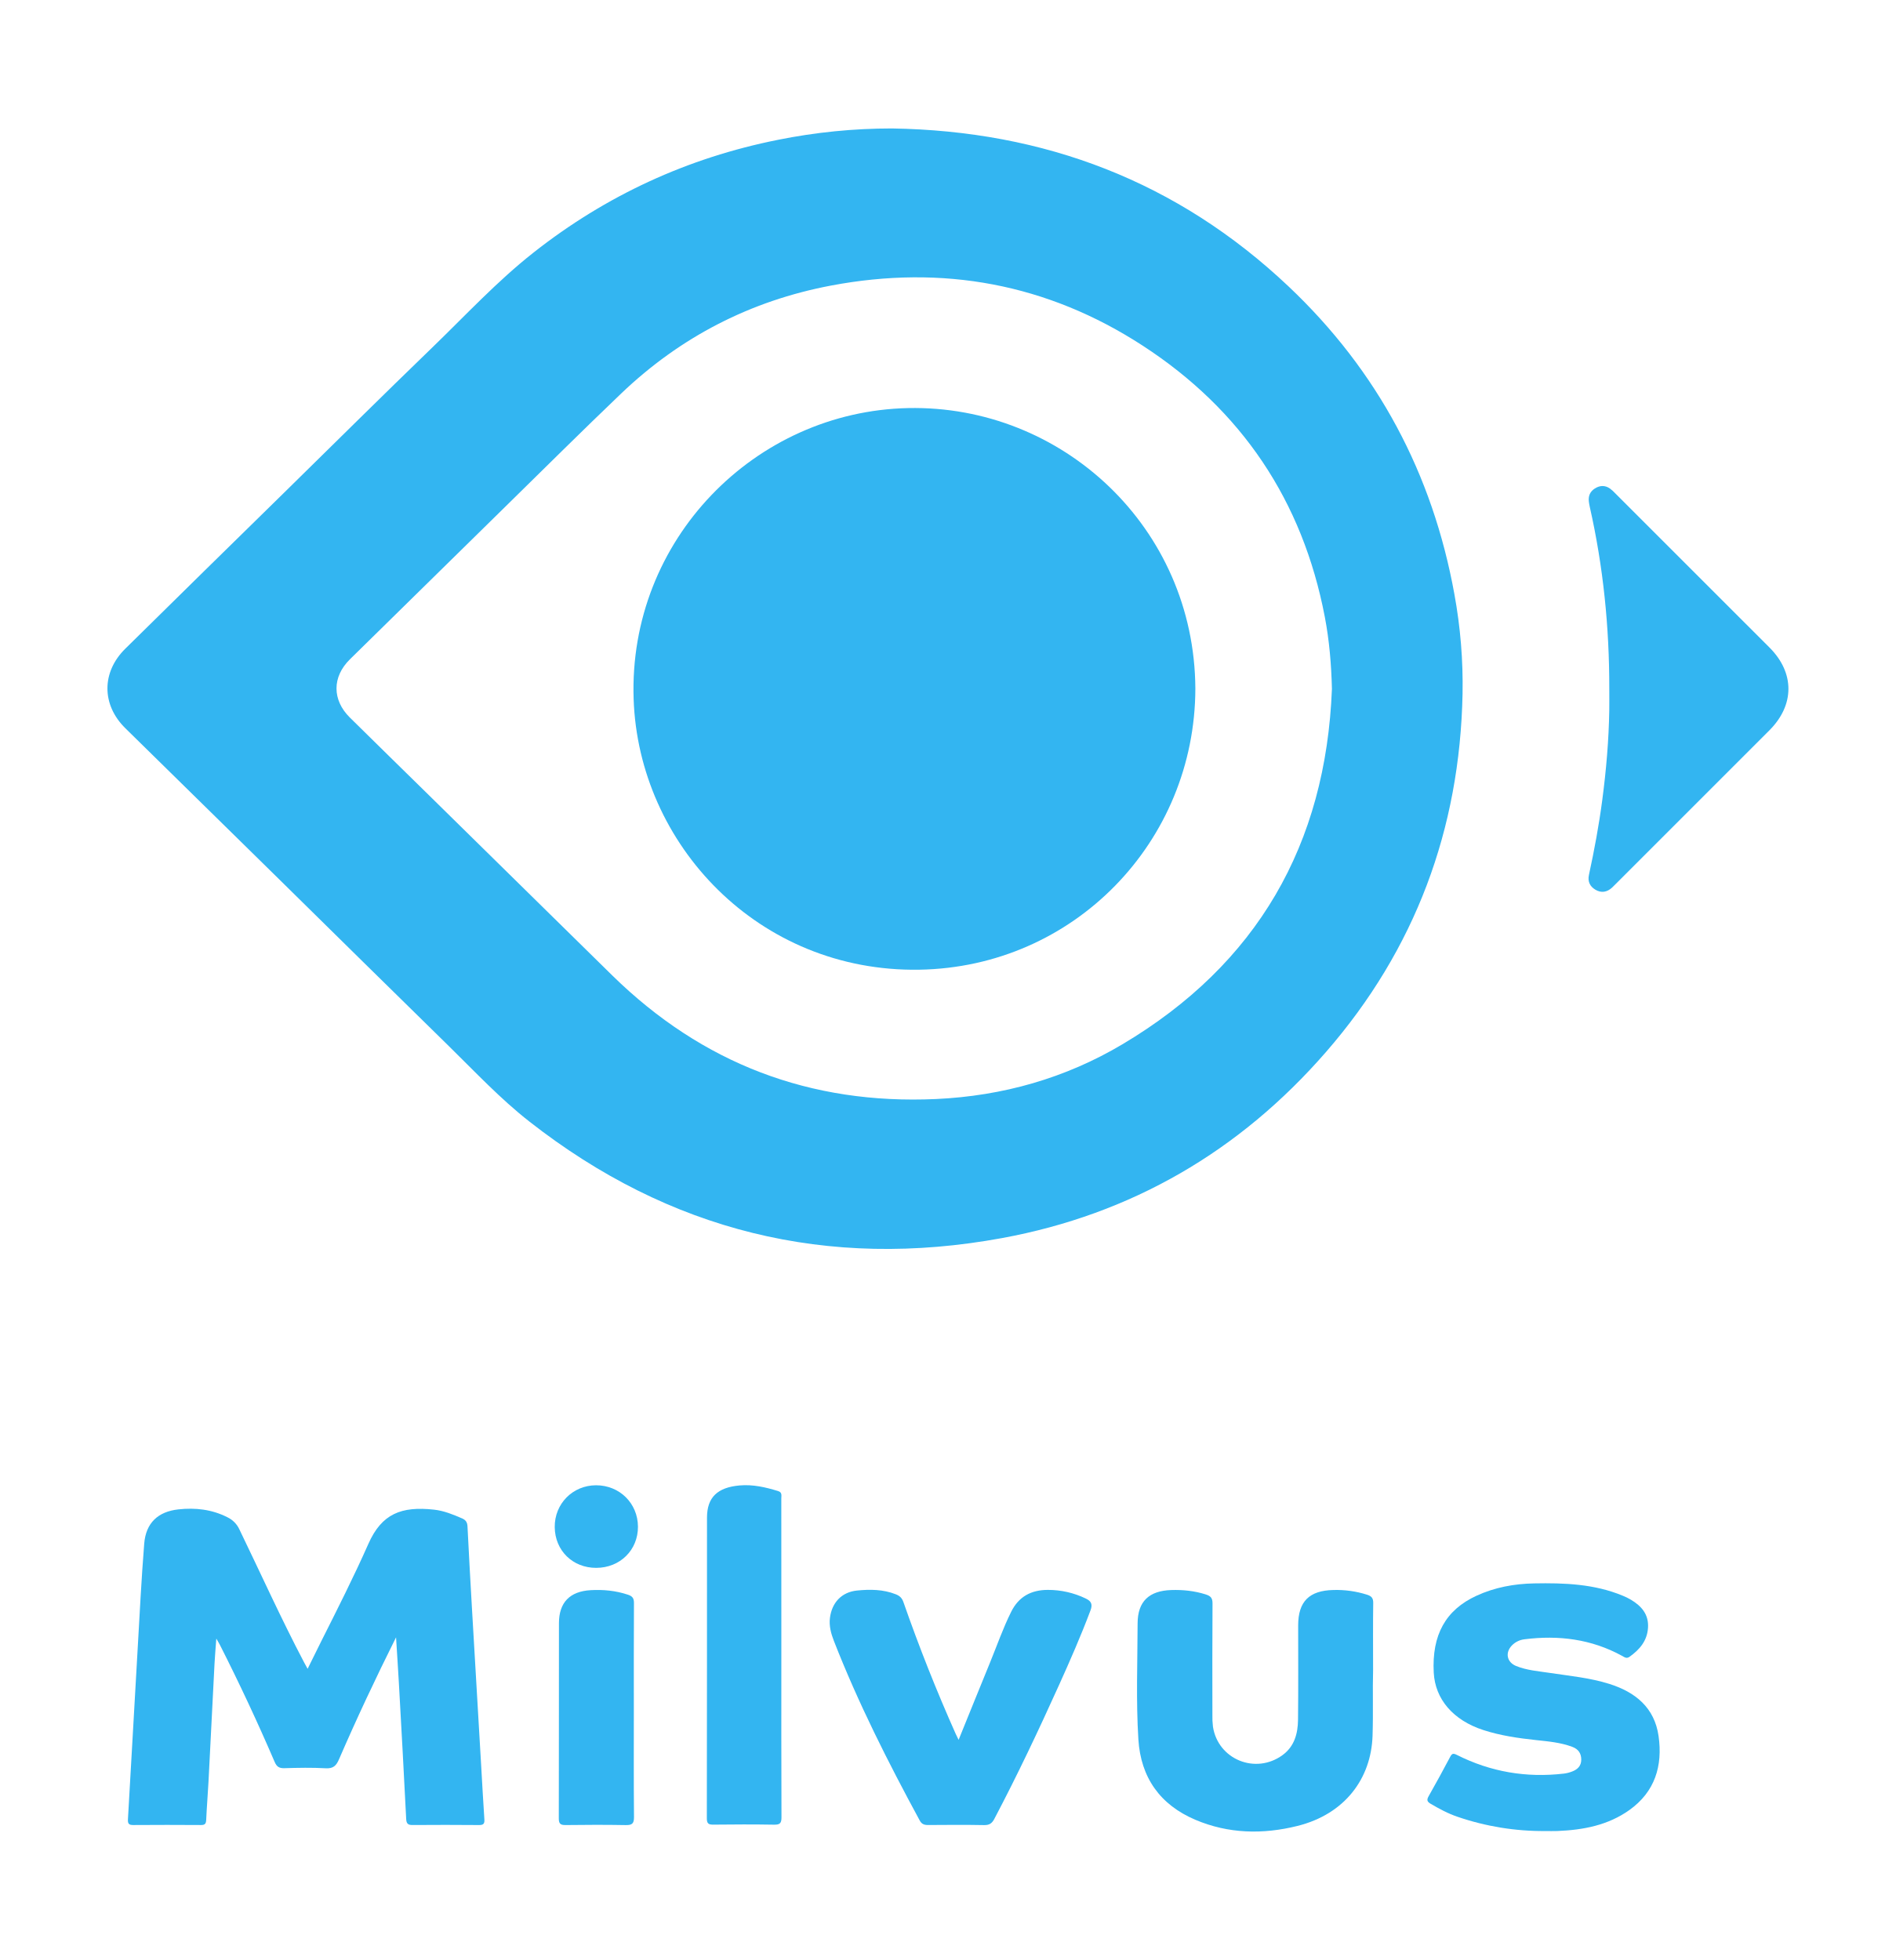
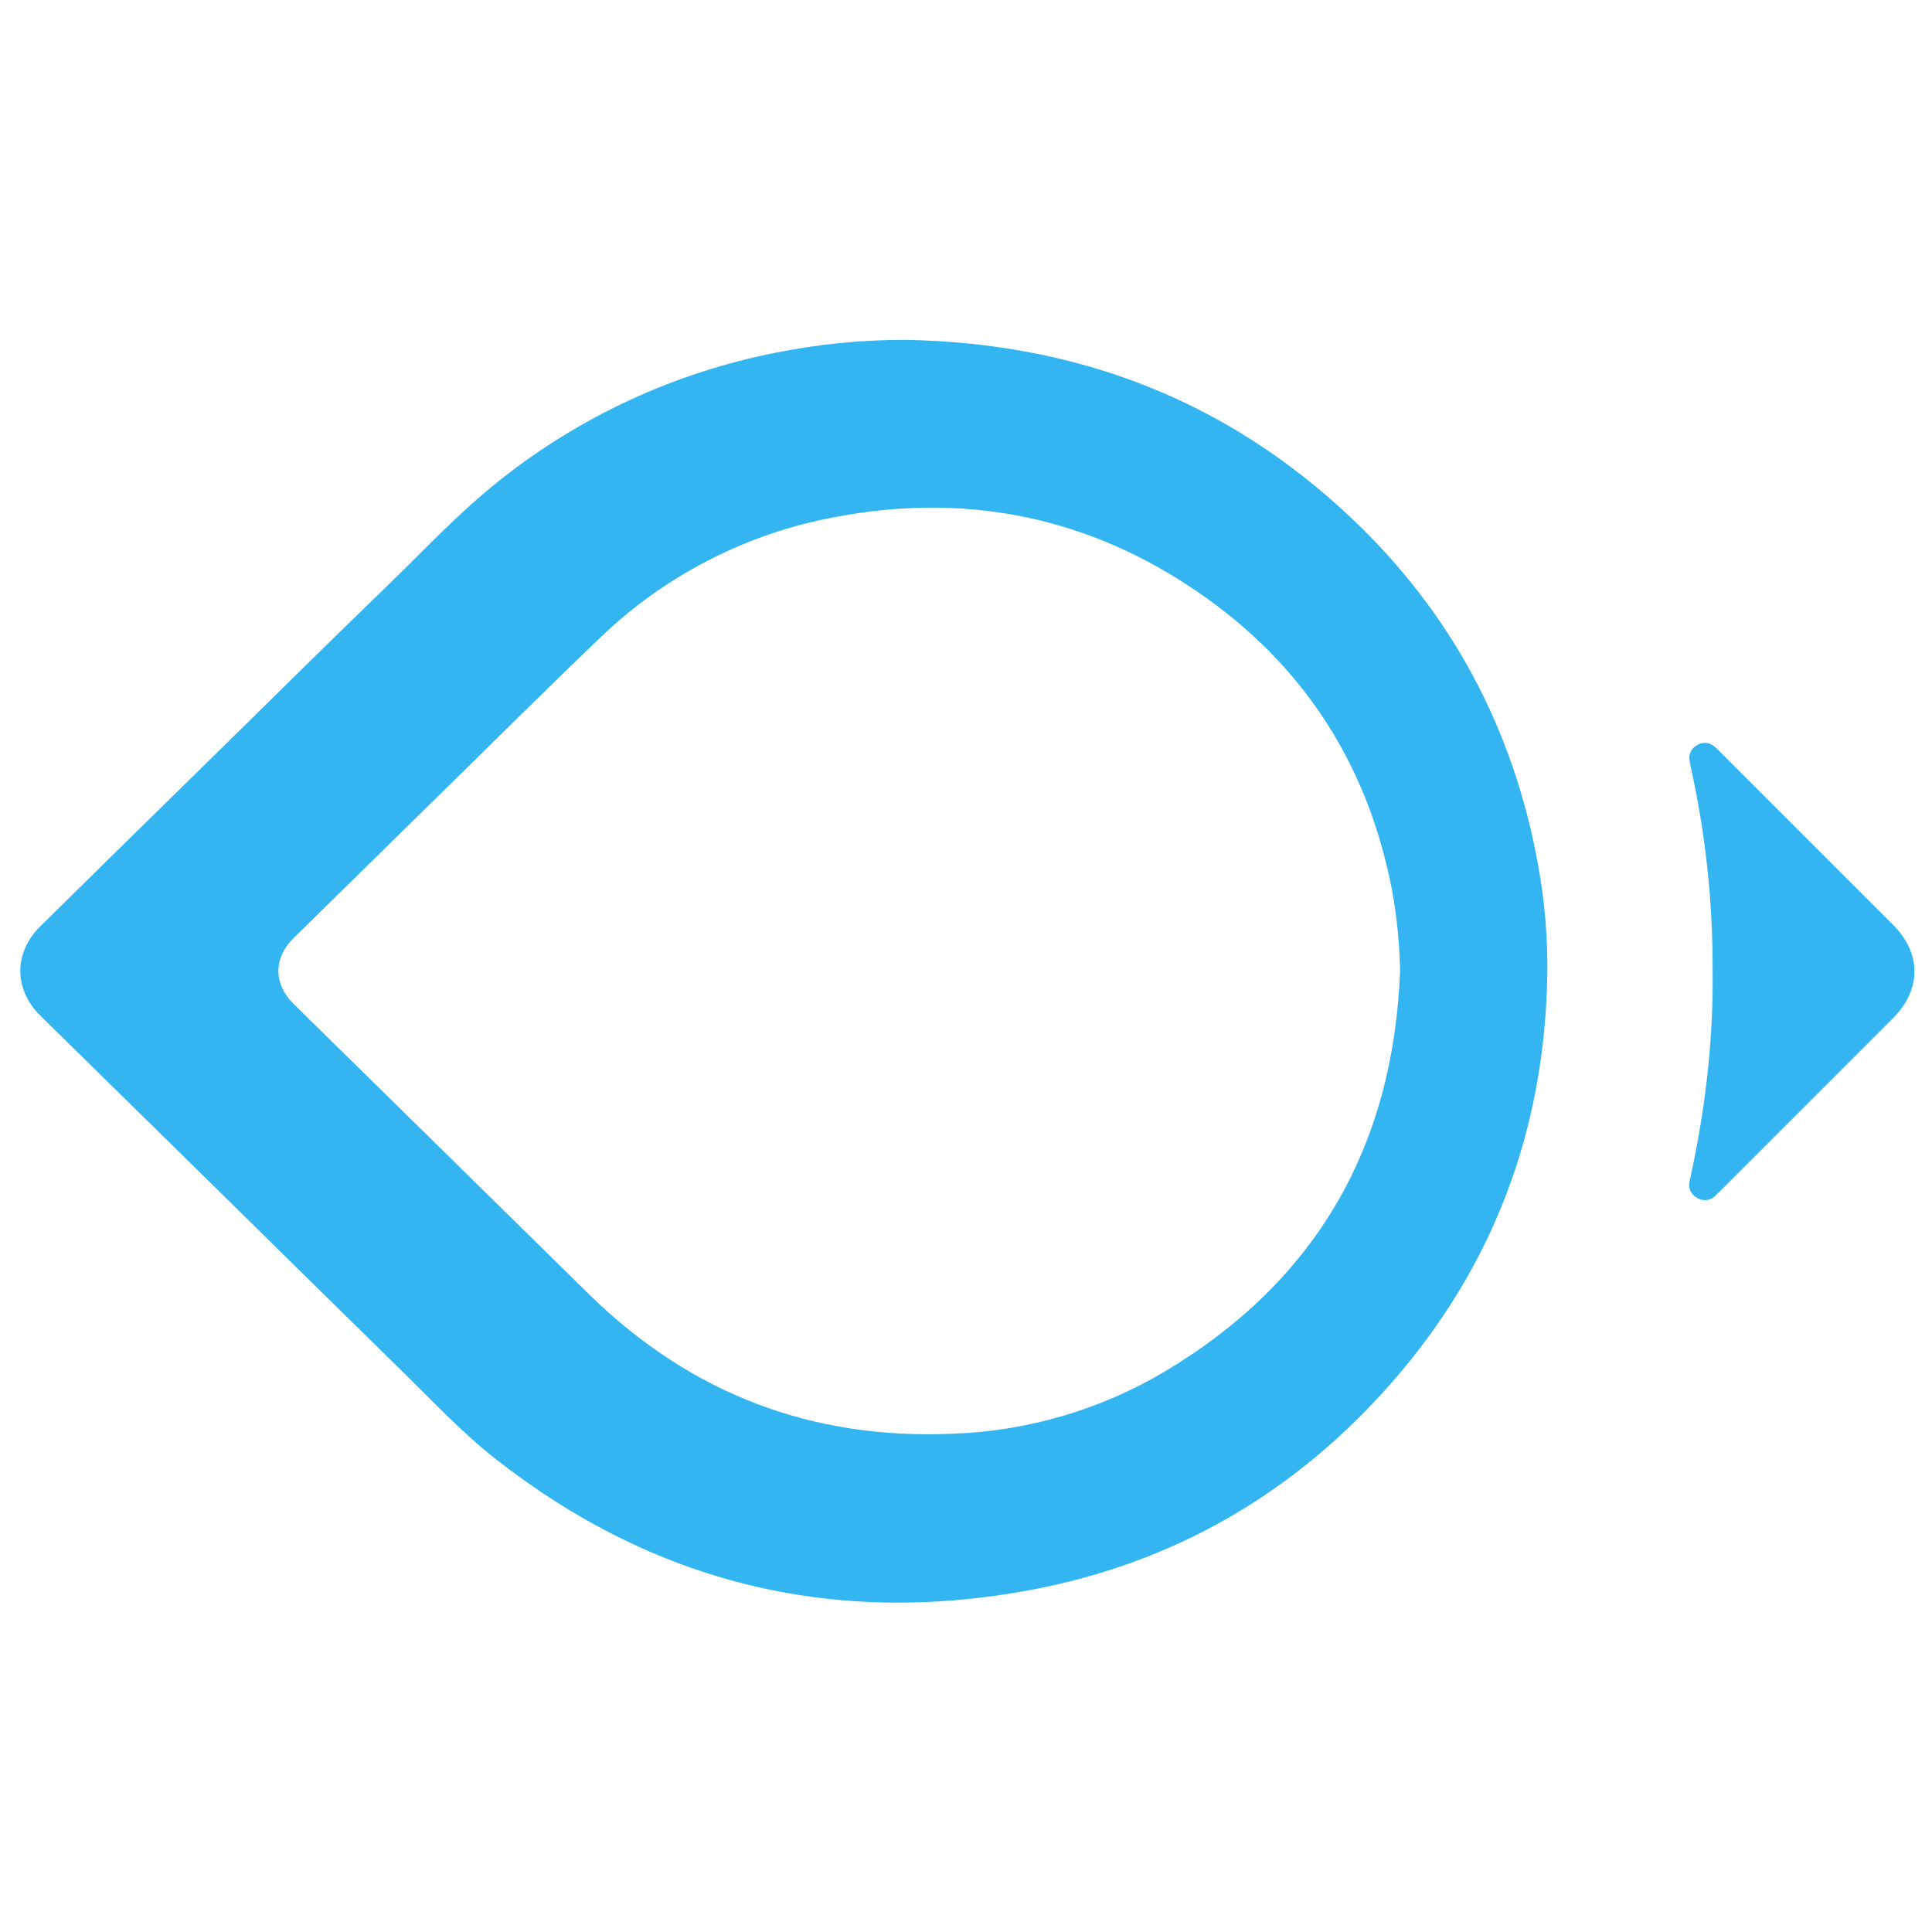
- <svg xmlns="http://www.w3.org/2000/svg" id="Layer_1" data-name="Layer 1" viewBox="0 0 2576.985 2664.567">
+ <svg xmlns="http://www.w3.org/2000/svg" id="Layer_1" data-name="Layer 1" viewBox="0 0 360 360">
  <defs>
-     <style>.cls-1{fill:#33b5f1;}.cls-2{fill:#fefefe;}</style>
+     <style>.cls-1{fill:#33b5f1;}</style>
  </defs>
-   <path class="cls-1" d="M1212.445,174.62c206.883,3.282,388.014,71.944,539.122,214.837,121.065,114.485,195.684,254.585,225.376,418.499a681.837,681.837,0,0,1,11.068,135.245c-3.688,184.313-64.361,347.431-185.498,486.815-117.414,135.101-264.838,220.855-440.577,253.142-237.011,43.545-452.043-9.362-642.378-158.437-39.538-30.967-73.845-67.647-109.597-102.712q-115.452-113.233-230.631-226.744Q274.848,1092.589,170.319,989.961c-32.356-31.893-32.379-76.144-.039-108.034Q277.632,776.068,385.354,670.583c67.425-66.197,134.515-132.742,202.462-198.398,45.11-43.589,87.798-89.771,137.278-128.757Q872.979,226.908,1057.496,190.084A784.387,784.387,0,0,1,1212.445,174.62Zm597.996,761.914c-.795-33.093-3.51-65.557-9.64-97.696C1770.64,680.738,1687.577,557.255,1553.245,469.915c-129.56-84.237-271.952-110.416-423.818-81.663-109.266,20.688-204.532,69.783-284.97,146.612C791.268,585.666,739.133,637.572,686.613,689.072q-105.61,103.56-211.037,207.305c-24.277,23.937-24.173,55.216-.082,79.044,34.49,34.114,69.224,67.982,103.817,101.991q126.508,124.375,253.014,248.751,183.432,179.671,440.092,167.934c90.502-4.179,175.841-28.316,253.607-74.626C1708.829,1310.613,1802.202,1148.35,1810.441,936.533Z" />
-   <path class="cls-1" d="M538.337,2225.905c-28.128,56.343-53.709,110.781-77.61,165.988-3.721,8.596-7.82,12.61-17.975,12.028-18.652-1.069-37.42-.661-56.118-.122-7.066.204-10.454-1.874-13.317-8.534q-34.708-80.756-74.459-159.176c-1.106-2.189-2.426-4.269-4.826-8.46-.923,12.69-1.871,23.158-2.416,33.647-2.794,53.778-5.432,107.563-8.239,161.34-.891,17.075-2.344,34.123-3.088,51.203-.223,5.123-1.407,7.295-6.99,7.256q-46.147-.325-92.297.002c-6.035.044-7.431-2.119-7.096-7.841,4.49-76.839,8.711-153.693,13.148-230.535,2.775-48.06,5.13-96.159,8.971-144.137,2.244-28.025,18.593-43.55,46.434-46.596,23.052-2.522,45.513-.042,66.629,10.698A33.921,33.921,0,0,1,325.293,2078.956c29.261,60.427,56.835,121.678,88.115,181.121,1.316,2.502,2.718,4.958,4.728,8.615,6.466-13.08,12.393-25.252,18.477-37.345,22.063-43.857,44.249-87.676,64.132-132.561,18.115-40.893,44.716-51.367,89.389-46.429,13.328,1.473,25.69,6.544,37.946,11.848,5.06,2.19,7.085,5.342,7.36,10.776q2.81,55.523,6.042,111.024,6.225,107.68,12.617,215.351c1.409,24.033,2.688,48.074,4.3,72.093.386,5.747-1.213,7.711-7.245,7.654-30.129-.284-60.263-.24-90.393-.036-5.94.04-8.306-1.63-8.629-8.002q-4.666-92.059-9.903-184.088C541.111,2268.82,539.749,2248.676,538.337,2225.905Z" />
-   <path class="cls-1" d="M2187.453,936.046c.11-83.165-8.133-165.517-26.483-246.746-.558-2.469-.995-4.975-1.302-7.487-.933-7.614,1.691-13.653,8.253-17.787,6.831-4.303,13.79-4.501,20.47.139a59.157,59.157,0,0,1,7.695,7.028q104.586,104.542,209.138,209.119c34.354,34.36,34.29,78.108-.146,112.546q-104.226,104.23-208.456,208.456c-1.793,1.793-3.539,3.638-5.402,5.356-6.867,6.334-14.688,7.628-22.671,2.85-7.427-4.445-10.714-11.12-8.746-20.171,7.329-33.702,13.61-67.585,18.114-101.806,5.334-40.535,8.87-81.185,9.513-122.069C2187.584,955.667,2187.453,945.855,2187.453,936.046Z" />
-   <path class="cls-1" d="M2100.675,2489.255a359.077,359.077,0,0,1-119.407-19.354c-12.959-4.375-24.917-10.841-36.704-17.75-5.176-3.034-5.305-5.591-2.546-10.461q14.984-26.447,29.181-53.338c2.429-4.571,4.095-5.101,9.086-2.585,45.907,23.142,94.563,31.356,145.597,25.383a46.558,46.558,0,0,0,11.004-2.81c7.315-2.784,12.43-7.491,12.464-16.091.035-8.662-4.04-14.391-12.071-17.413-15.891-5.981-32.649-7.452-49.312-9.232-24.279-2.593-48.398-6.083-71.685-13.63-41.015-13.292-65.548-41.943-67.446-78.139-2.689-51.279,16.24-85.195,58.062-104.444,24.897-11.459,51.233-16.287,78.374-16.798,40.998-.772,81.782.655,120.471,16.724a85.627,85.627,0,0,1,11.066,5.431c14.464,8.638,24.482,20.041,23.273,38.29-1.176,17.749-11.44,29.568-25.129,39.338-4.103,2.928-6.901.492-10.252-1.342-41.542-22.746-86.058-28.337-132.439-22.476a28.454,28.454,0,0,0-16.87,8.052c-9.838,9.813-7.404,23.076,5.494,28.295,14.552,5.888,30.144,7.006,45.455,9.331,27.204,4.132,54.698,6.658,81.133,14.975,35.592,11.197,61.508,32.367,66.979,71.018,5.714,40.373-4.858,75.624-39.662,100.456-29.252,20.871-62.952,27.106-97.947,28.54C2111.463,2489.444,2106.065,2489.255,2100.675,2489.255Z" />
-   <path class="cls-1" d="M1866.395,2270.81c-.798,25.692.322,57.372-.734,89.079-1.932,57.984-37.602,106.342-102.037,122.403-47.005,11.717-93.81,10.772-138.836-8.357-47.803-20.308-74.191-57.33-77.426-109.17-3.279-52.542-1.178-105.222-1.048-157.835.074-29.928,15.661-44.311,45.658-45.311,15.981-.533,31.522,1.102,46.88,5.941,6.793,2.14,9.339,4.911,9.286,12.347-.365,50.418-.211,100.84-.16,151.261a108.456,108.456,0,0,0,.739,16.131c6.786,44.645,57.97,65.57,94.716,38.625,16.041-11.762,20.71-29.271,20.925-47.83.496-42.804.182-85.618.199-128.427.013-32.479,15.023-47.355,47.744-48.103a137.829,137.829,0,0,1,45.849,6.373c6.043,1.941,8.518,4.528,8.42,11.265C1866.158,2207.736,1866.395,2236.28,1866.395,2270.81Z" />
-   <path class="cls-1" d="M1303.007,2365.272c14.751-36.329,28.582-70.647,42.622-104.879,9.483-23.121,17.67-46.8,28.828-69.203,10.188-20.455,26.876-29.765,49.91-29.771a117.946,117.946,0,0,1,51.31,11.647c7.729,3.643,9.699,7.93,6.595,16.203-12.908,34.408-27.659,68.029-42.766,101.489-27.745,61.453-56.562,122.396-87.999,182.077-3.237,6.145-6.835,8.455-13.87,8.325-25.351-.467-50.716-.28-76.074-.103-5.217.036-8.684-1.102-11.436-6.183-43-79.366-83.745-159.801-116.611-244.001-3.926-10.057-6.793-20.464-5.395-31.439,2.666-20.924,16.013-35.087,36.873-37.164,17.649-1.757,35.389-1.652,52.489,5.065,5.51,2.165,8.54,5.013,10.531,10.722q31.756,91.016,71.034,179.069C1299.93,2359.111,1300.944,2361.037,1303.007,2365.272Z" />
-   <path class="cls-1" d="M1062.049,2254.834c0,71.958-.133,143.917.186,215.873.036,8.049-2.295,10.023-10.089,9.891-27.571-.469-55.156-.367-82.731-.049-6.548.075-8.64-1.758-8.631-8.488q.27-204.462.216-408.924c.034-27.534,14.19-41.043,44.326-43.714,18.028-1.598,35.217,2.381,52.278,7.617,5.847,1.794,4.401,6.176,4.405,10.017q.089,81.785.04,163.57Q1062.049,2227.731,1062.049,2254.834Z" />
-   <path class="cls-1" d="M861.554,2325.708c0,48.178-.249,96.358.22,144.532.089,9.093-2.85,11.07-11.313,10.918-27.25-.49-54.517-.392-81.771-.041-7.052.091-9.149-1.976-9.13-9.141.235-88.431.074-176.864.2-265.296.04-28.23,14.764-43.248,43.094-44.891,17.244-1,34.074.66,50.596,6.13,6.08,2.013,8.31,4.732,8.268,11.354C861.414,2228.083,861.554,2276.896,861.554,2325.708Z" />
-   <path class="cls-1" d="M810.354,2131.472c-32.012.014-56.006-23.583-56.328-55.396-.321-31.77,24.465-56.861,56.194-56.887,31.944-.026,56.778,24.515,56.935,56.264C867.312,2107.251,842.768,2131.458,810.354,2131.472Z" />
-   <path class="cls-2" d="M1624.806,936.176c-1.151-219.094-181.105-385.873-390.481-381.408C1026.542,559.199,853.974,733.662,861.272,950.267c6.655,197.541,169.696,371.557,388.164,368.014C1459.799,1314.87,1624.361,1144.365,1624.806,936.176Z" />
-   <path class="cls-1" d="M1624.806,936.176c-.445,208.189-165.007,378.694-375.37,382.105-218.468,3.543-381.509-170.473-388.164-368.014-7.298-216.606,165.271-391.068,373.053-395.499C1443.701,550.303,1623.655,717.082,1624.806,936.176Z" />
+   <path class="cls-1" d="M168.51,63.329c31.957.507,59.936,11.113,83.277,33.185,18.701,17.684,30.227,39.325,34.813,64.645A105.321,105.321,0,0,1,288.309,182.05c-.57,28.47-9.942,53.667-28.653,75.197-18.137,20.869-40.909,34.115-68.055,39.102-36.611,6.726-69.826-1.446-99.227-24.473-6.107-4.783-11.407-10.449-16.929-15.866q-17.834-17.491-35.625-35.025Q23.682,205.126,7.535,189.273c-4.998-4.926-5.002-11.762-.006-16.688q16.582-16.352,33.222-32.646c10.415-10.225,20.778-20.504,31.274-30.646,6.968-6.733,13.562-13.867,21.205-19.889a119.69,119.69,0,0,1,51.345-23.687,121.162,121.162,0,0,1,23.935-2.389Zm92.371,117.691a91.998,91.998,0,0,0-1.489-15.091c-4.659-24.421-17.489-43.495-38.239-56.987-20.013-13.012-42.008-17.056-65.466-12.614a85.62,85.62,0,0,0-44.019,22.647c-8.216,7.847-16.269,15.865-24.382,23.82q-16.313,15.997-32.598,32.022c-3.75,3.697-3.734,8.529-.013,12.21,5.328,5.269,10.693,10.501,16.036,15.754q19.541,19.212,39.082,38.424,28.334,27.753,67.98,25.94a83.033,83.033,0,0,0,39.174-11.527c28.237-16.815,42.66-41.88,43.933-74.598Zm58.236-.075a171.376,171.376,0,0,0-4.091-38.114,11.737,11.737,0,0,1-.201-1.157,2.635,2.635,0,0,1,1.275-2.748,2.671,2.671,0,0,1,3.162.021,9.137,9.137,0,0,1,1.189,1.086q16.155,16.148,32.305,32.302c5.307,5.308,5.297,12.065-.023,17.385q-16.1,16.1-32.2,32.2c-.277.277-.547.562-.834.827a2.731,2.731,0,0,1-3.502.44,2.683,2.683,0,0,1-1.351-3.116c1.132-5.206,2.102-10.44,2.798-15.726a164.224,164.224,0,0,0,1.469-18.856c.024-1.515.004-3.03.004-4.546Z" />
+   <path class="cls-1" d="M232.206,180.965a70.489,70.489,0,1,0-0,0Z" />
</svg>
